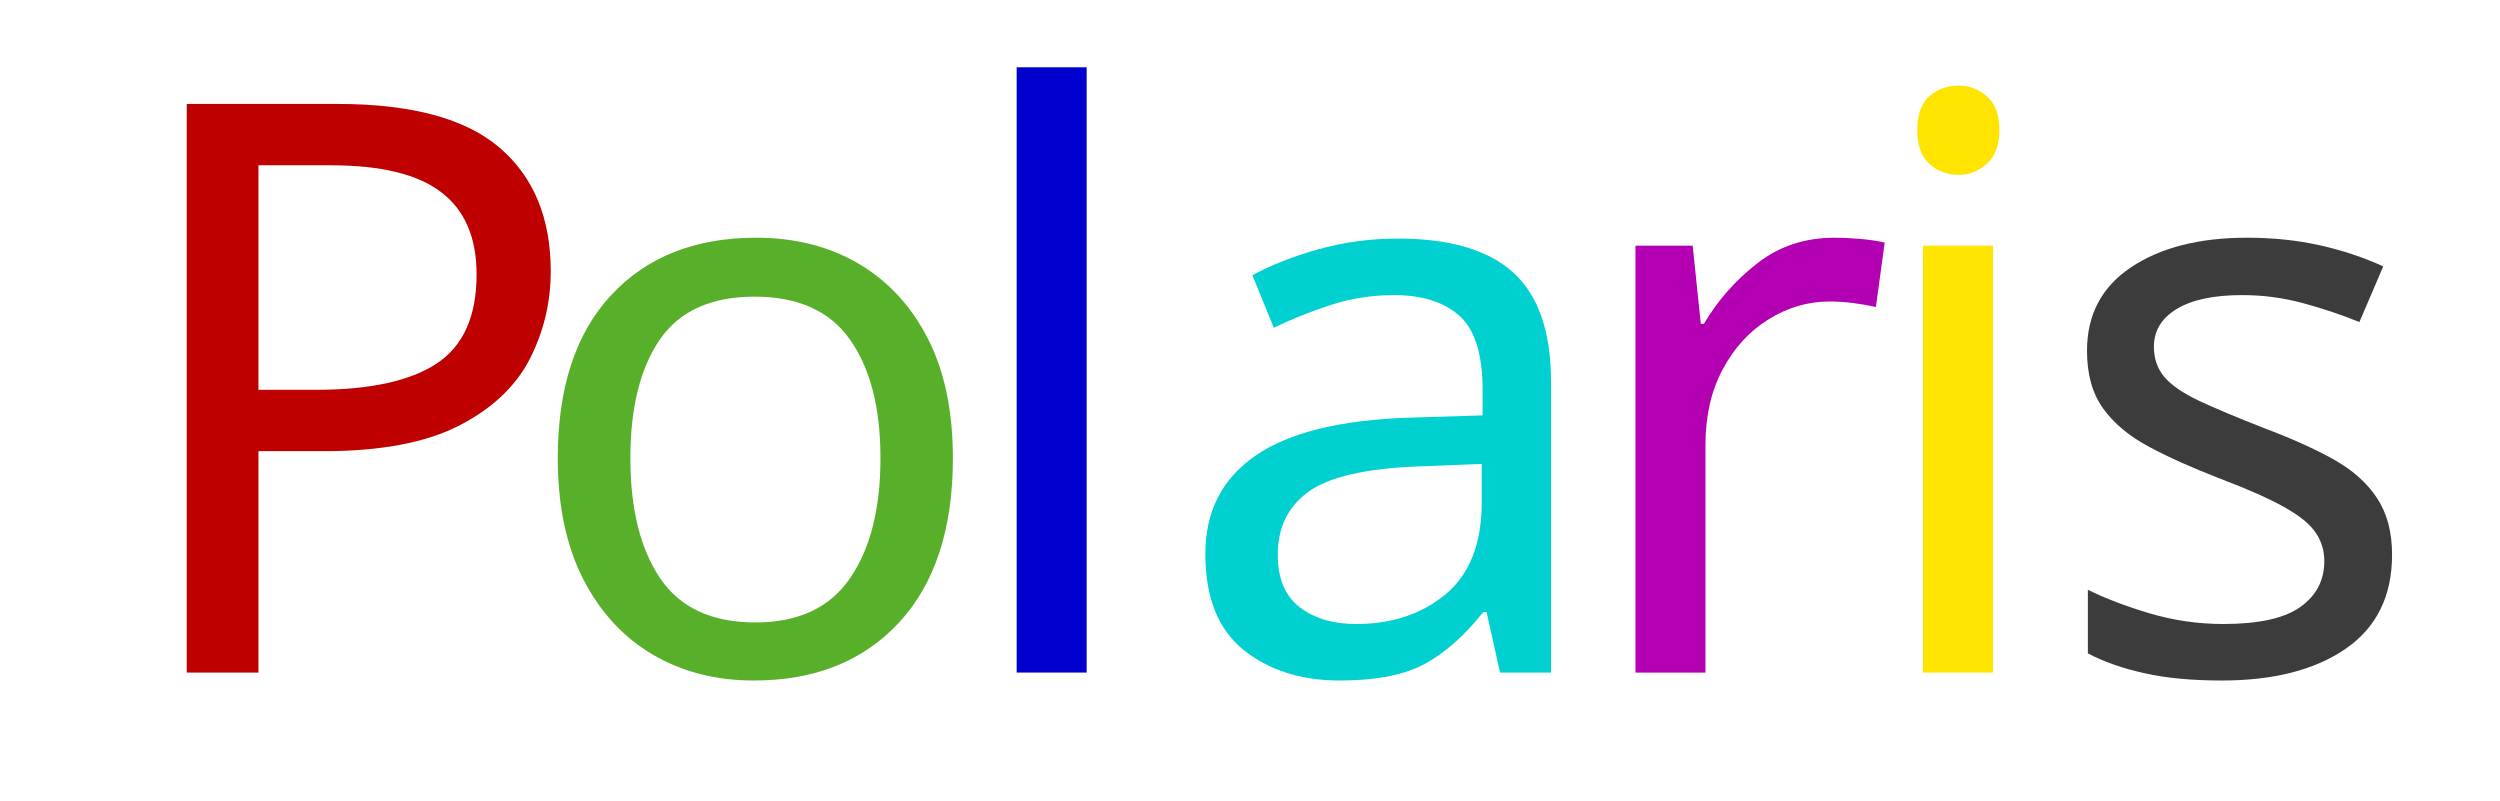
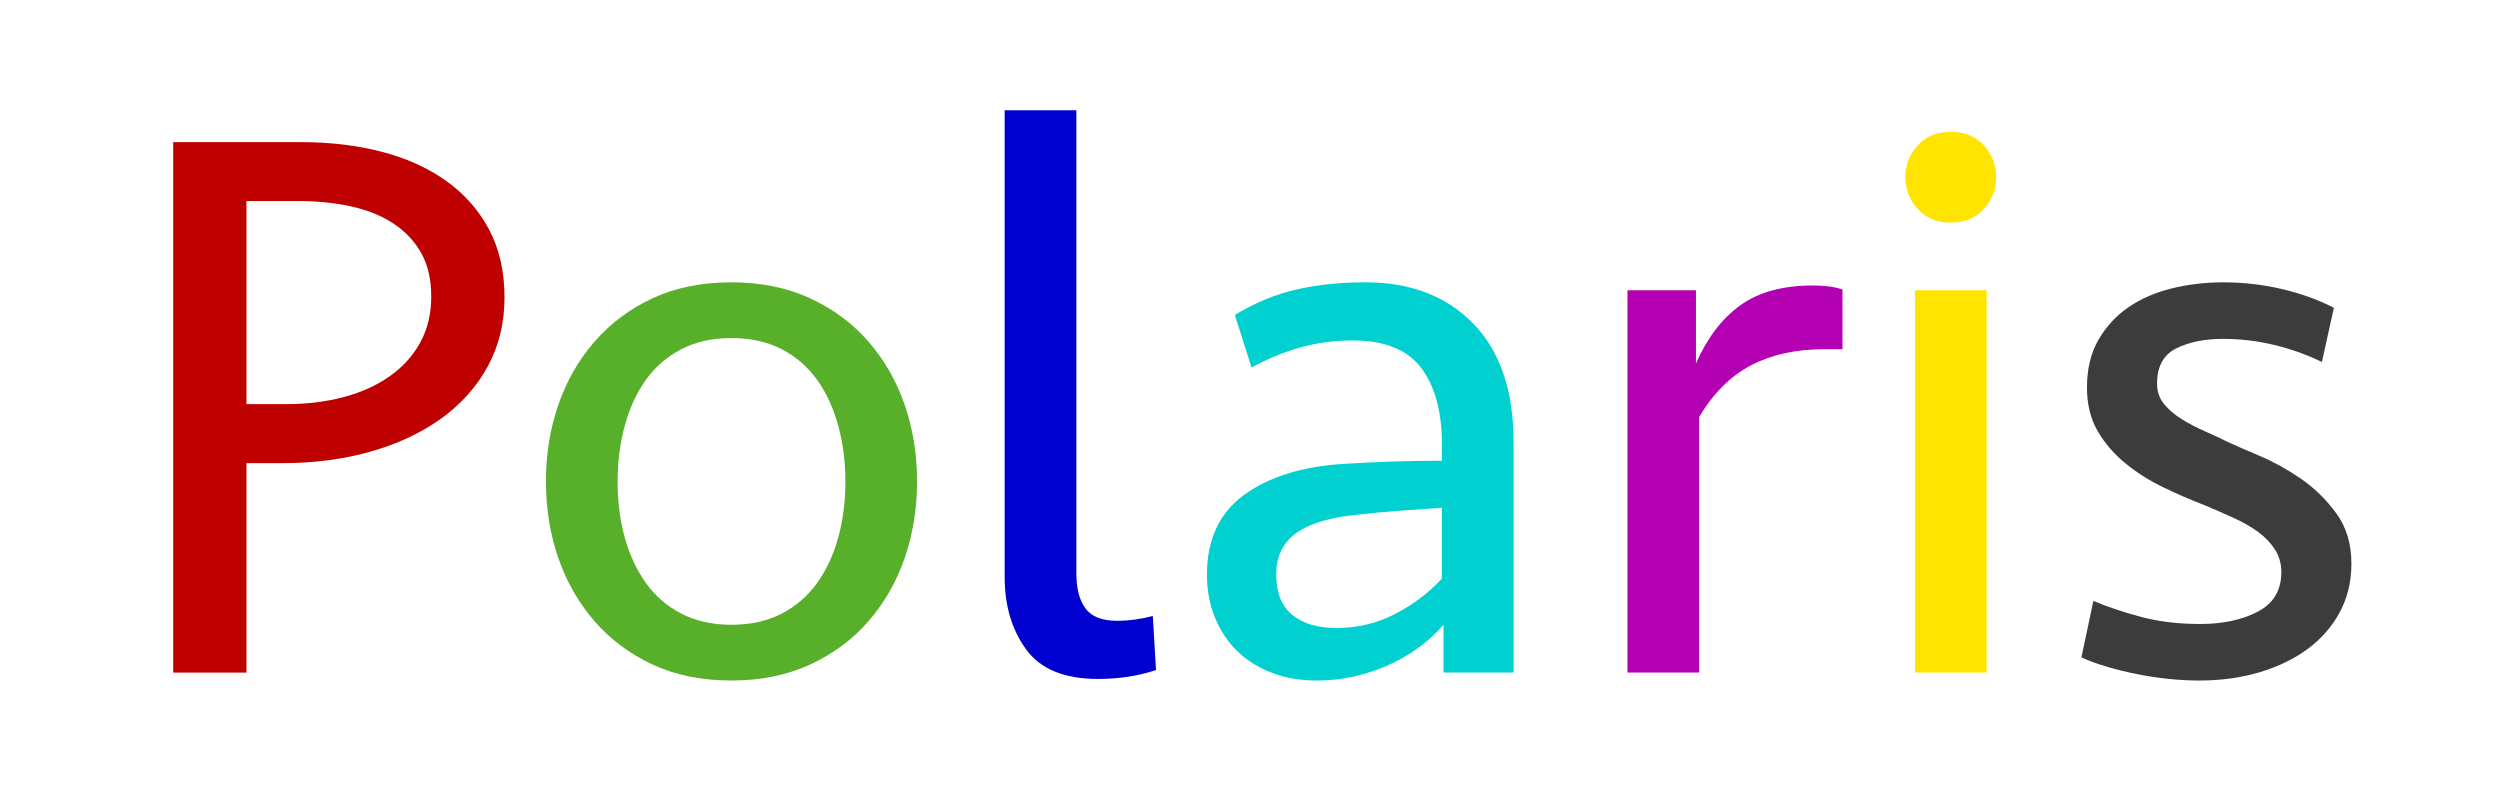
<svg xmlns="http://www.w3.org/2000/svg" version="1.1" id="Layer_1" x="0px" y="0px" width="226.007px" height="72.406px" viewBox="0 0 226.007 72.406" enable-background="new 0 0 226.007 72.406" xml:space="preserve">
-   <text transform="matrix(1 0 0 1 9.8975 60.8022)">
-     <tspan x="0" y="0" fill="#BE0000" font-family="'Seravek'" font-size="72">P</tspan>
-     <tspan x="36.576" y="0" fill="#58AF2A" font-family="'Seravek'" font-size="72">o</tspan>
-     <tspan x="75.887" y="0" fill="#0000CF" font-family="'Seravek'" font-size="72">l</tspan>
-     <tspan x="95.758" y="0" fill="#00D1D0" font-family="'Seravek'" font-size="72">a</tspan>
-     <tspan x="131.829" y="0" fill="#B300B3" font-family="'Seravek'" font-size="72">r</tspan>
-     <tspan x="157.82" y="0" fill="#FFE400" font-family="'Seravek'" font-size="72">i</tspan>
-     <tspan x="175.1" y="0" fill="#3C3C3C" font-family="'Seravek'" font-size="72">s</tspan>
-   </text>
+   <g enable-background="new    ">
+     <path fill="#BE0000" d="M45.609,26.89c0,2.304-0.504,4.381-1.512,6.229c-1.008,1.848-2.412,3.42-4.212,4.716   c-1.8,1.296-3.924,2.293-6.372,2.987c-2.448,0.697-5.088,1.045-7.92,1.045h-3.312v18.936h-6.624V12.85H27.25   c2.592,0,5.004,0.288,7.236,0.864s4.176,1.452,5.832,2.628c1.656,1.177,2.952,2.641,3.888,4.392   C45.142,22.486,45.609,24.538,45.609,26.89z M38.985,26.817c0-1.584-0.312-2.916-0.936-3.996c-0.624-1.079-1.476-1.967-2.556-2.663   c-1.08-0.695-2.353-1.199-3.816-1.513c-1.464-0.312-3.013-0.468-4.644-0.468h-4.752v18.36h3.528c1.919,0,3.683-0.217,5.292-0.648   c1.607-0.432,2.999-1.067,4.176-1.908c1.176-0.839,2.088-1.859,2.736-3.06C38.662,29.723,38.985,28.354,38.985,26.817z" />
+   </g>
+   <g enable-background="new    ">
+     <path fill="#58AF2A" d="M82.906,43.521c0,2.448-0.373,4.752-1.116,6.912c-0.745,2.16-1.836,4.068-3.276,5.725   c-1.44,1.655-3.204,2.964-5.292,3.924c-2.088,0.959-4.453,1.439-7.092,1.439c-2.688,0-5.064-0.48-7.128-1.439   c-2.064-0.96-3.816-2.269-5.256-3.924c-1.44-1.656-2.532-3.564-3.276-5.725c-0.745-2.16-1.116-4.464-1.116-6.912   c0-2.447,0.372-4.752,1.116-6.912c0.744-2.159,1.836-4.067,3.276-5.724s3.192-2.963,5.256-3.924c2.063-0.96,4.439-1.44,7.128-1.44   c2.64,0,5.004,0.48,7.092,1.44c2.088,0.961,3.852,2.268,5.292,3.924s2.531,3.564,3.276,5.724   C82.533,38.77,82.906,41.074,82.906,43.521z M76.426,43.521c0-1.775-0.216-3.456-0.648-5.04c-0.432-1.584-1.069-2.963-1.908-4.14   c-0.84-1.176-1.908-2.1-3.204-2.772c-1.296-0.671-2.808-1.008-4.536-1.008c-1.728,0-3.24,0.337-4.536,1.008   c-1.296,0.673-2.365,1.597-3.204,2.772c-0.84,1.177-1.476,2.556-1.908,4.14c-0.432,1.584-0.648,3.265-0.648,5.04   c0,1.825,0.216,3.517,0.648,5.076c0.432,1.561,1.068,2.929,1.908,4.104c0.839,1.177,1.908,2.1,3.204,2.771   c1.296,0.673,2.808,1.008,4.536,1.008c1.728,0,3.24-0.335,4.536-1.008c1.296-0.672,2.364-1.595,3.204-2.771   c0.839-1.176,1.476-2.544,1.908-4.104C76.209,47.038,76.426,45.347,76.426,43.521z" />
+   </g>
+   <g enable-background="new    ">
+     <path fill="#0000CF" d="M97.305,51.809c0,1.391,0.275,2.457,0.828,3.199c0.551,0.743,1.5,1.114,2.844,1.114   c1.055,0,2.135-0.145,3.24-0.433l0.288,4.885c-1.584,0.536-3.337,0.804-5.256,0.804c-3.024,0-5.184-0.888-6.48-2.664   c-1.296-1.775-1.944-3.96-1.944-6.552V9.97h6.48V51.809z" />
+   </g>
+   <g enable-background="new    ">
+     <path fill="#00D1D0" d="M130.496,56.481c-0.529,0.625-1.178,1.236-1.944,1.836c-0.769,0.602-1.645,1.142-2.628,1.62   c-0.984,0.48-2.064,0.864-3.24,1.152c-1.177,0.288-2.412,0.432-3.708,0.432c-1.44,0-2.761-0.229-3.96-0.684   c-1.2-0.456-2.232-1.092-3.096-1.908c-0.864-0.815-1.548-1.823-2.052-3.024c-0.504-1.199-0.756-2.52-0.756-3.96   c0-3.168,1.116-5.567,3.348-7.199c2.231-1.632,5.22-2.567,8.964-2.809c1.535-0.096,3.061-0.167,4.572-0.216   c1.512-0.047,2.963-0.072,4.355-0.072v-1.512c0-2.927-0.624-5.22-1.871-6.876c-1.25-1.656-3.312-2.484-6.193-2.484   c-1.68,0-3.275,0.217-4.787,0.648s-2.965,1.033-4.356,1.8l-1.512-4.752c1.824-1.104,3.683-1.872,5.58-2.304   c1.896-0.433,3.972-0.648,6.228-0.648c4.08,0,7.332,1.249,9.756,3.744c2.424,2.496,3.637,6.073,3.637,10.729v20.808h-6.336V56.481z    M120.847,56.77c1.872,0,3.623-0.419,5.256-1.26c1.631-0.839,3.048-1.908,4.248-3.204v-6.408c-1.439,0.097-2.784,0.192-4.031,0.288   c-1.25,0.097-2.497,0.216-3.744,0.36c-1.008,0.097-1.957,0.265-2.844,0.504c-0.89,0.24-1.656,0.564-2.305,0.972   c-0.648,0.408-1.152,0.937-1.512,1.584c-0.36,0.648-0.54,1.429-0.54,2.34c0,1.633,0.479,2.845,1.44,3.637   C117.775,56.374,119.119,56.77,120.847,56.77z" />
+   </g>
+   <g enable-background="new    ">
+     <path fill="#B300B3" d="M166.566,31.569h-1.655c-2.545,0-4.741,0.48-6.588,1.44c-1.849,0.961-3.421,2.52-4.716,4.68v23.112h-6.48   v-34.56h6.191v6.624c1.009-2.305,2.341-4.056,3.996-5.257c1.656-1.199,3.853-1.8,6.588-1.8c1.057,0,1.945,0.12,2.664,0.36V31.569z" />
+   </g>
+   <g enable-background="new    ">
+     <path fill="#FFE400" d="M172.253,16.018c0-1.104,0.371-2.063,1.115-2.88c0.744-0.815,1.74-1.224,2.988-1.224   s2.244,0.408,2.988,1.224c0.744,0.816,1.116,1.776,1.116,2.88c0,1.104-0.372,2.064-1.116,2.88c-0.744,0.817-1.74,1.225-2.988,1.225   s-2.244-0.407-2.988-1.225C172.625,18.082,172.253,17.122,172.253,16.018z M173.117,60.802v-34.56h6.48v34.56H173.117z" />
+   </g>
+   <g enable-background="new    ">
+     <path fill="#3C3C3C" d="M212.574,50.938c0,1.633-0.35,3.097-1.044,4.393c-0.696,1.296-1.656,2.4-2.88,3.312   c-1.225,0.912-2.677,1.62-4.356,2.124c-1.681,0.504-3.505,0.756-5.472,0.756c-0.864,0-1.776-0.048-2.736-0.144   c-0.961-0.097-1.92-0.241-2.88-0.433c-0.961-0.19-1.884-0.419-2.772-0.684c-0.889-0.264-1.645-0.54-2.268-0.828l1.08-5.112   c1.248,0.529,2.676,1.009,4.284,1.44c1.607,0.432,3.396,0.648,5.364,0.648c2.062,0,3.803-0.372,5.22-1.116   c1.415-0.744,2.124-1.932,2.124-3.564c0-0.767-0.192-1.451-0.576-2.052c-0.385-0.6-0.889-1.127-1.512-1.584   c-0.625-0.456-1.357-0.875-2.196-1.26c-0.841-0.384-1.717-0.768-2.628-1.152c-1.249-0.479-2.496-1.02-3.744-1.62   c-1.248-0.6-2.389-1.319-3.42-2.16c-1.033-0.839-1.872-1.811-2.52-2.916c-0.648-1.104-0.973-2.423-0.973-3.96   c0-1.68,0.348-3.119,1.044-4.319c0.695-1.199,1.608-2.184,2.736-2.952c1.127-0.768,2.436-1.332,3.924-1.692   c1.487-0.359,3.024-0.54,4.608-0.54c1.823,0,3.6,0.205,5.328,0.612c1.728,0.408,3.287,0.972,4.68,1.692l-1.08,4.896   c-1.393-0.672-2.844-1.188-4.355-1.548c-1.513-0.36-3.037-0.54-4.572-0.54c-1.682,0-3.096,0.288-4.248,0.864   s-1.729,1.632-1.729,3.168c0,0.72,0.203,1.332,0.612,1.836c0.407,0.504,0.937,0.961,1.584,1.368   c0.647,0.408,1.355,0.78,2.124,1.115c0.768,0.337,1.487,0.673,2.16,1.009c0.623,0.288,1.559,0.696,2.808,1.224   c1.247,0.528,2.483,1.213,3.708,2.052c1.225,0.841,2.291,1.885,3.204,3.132C212.117,47.65,212.574,49.162,212.574,50.938z" />
+   </g>
</svg>
